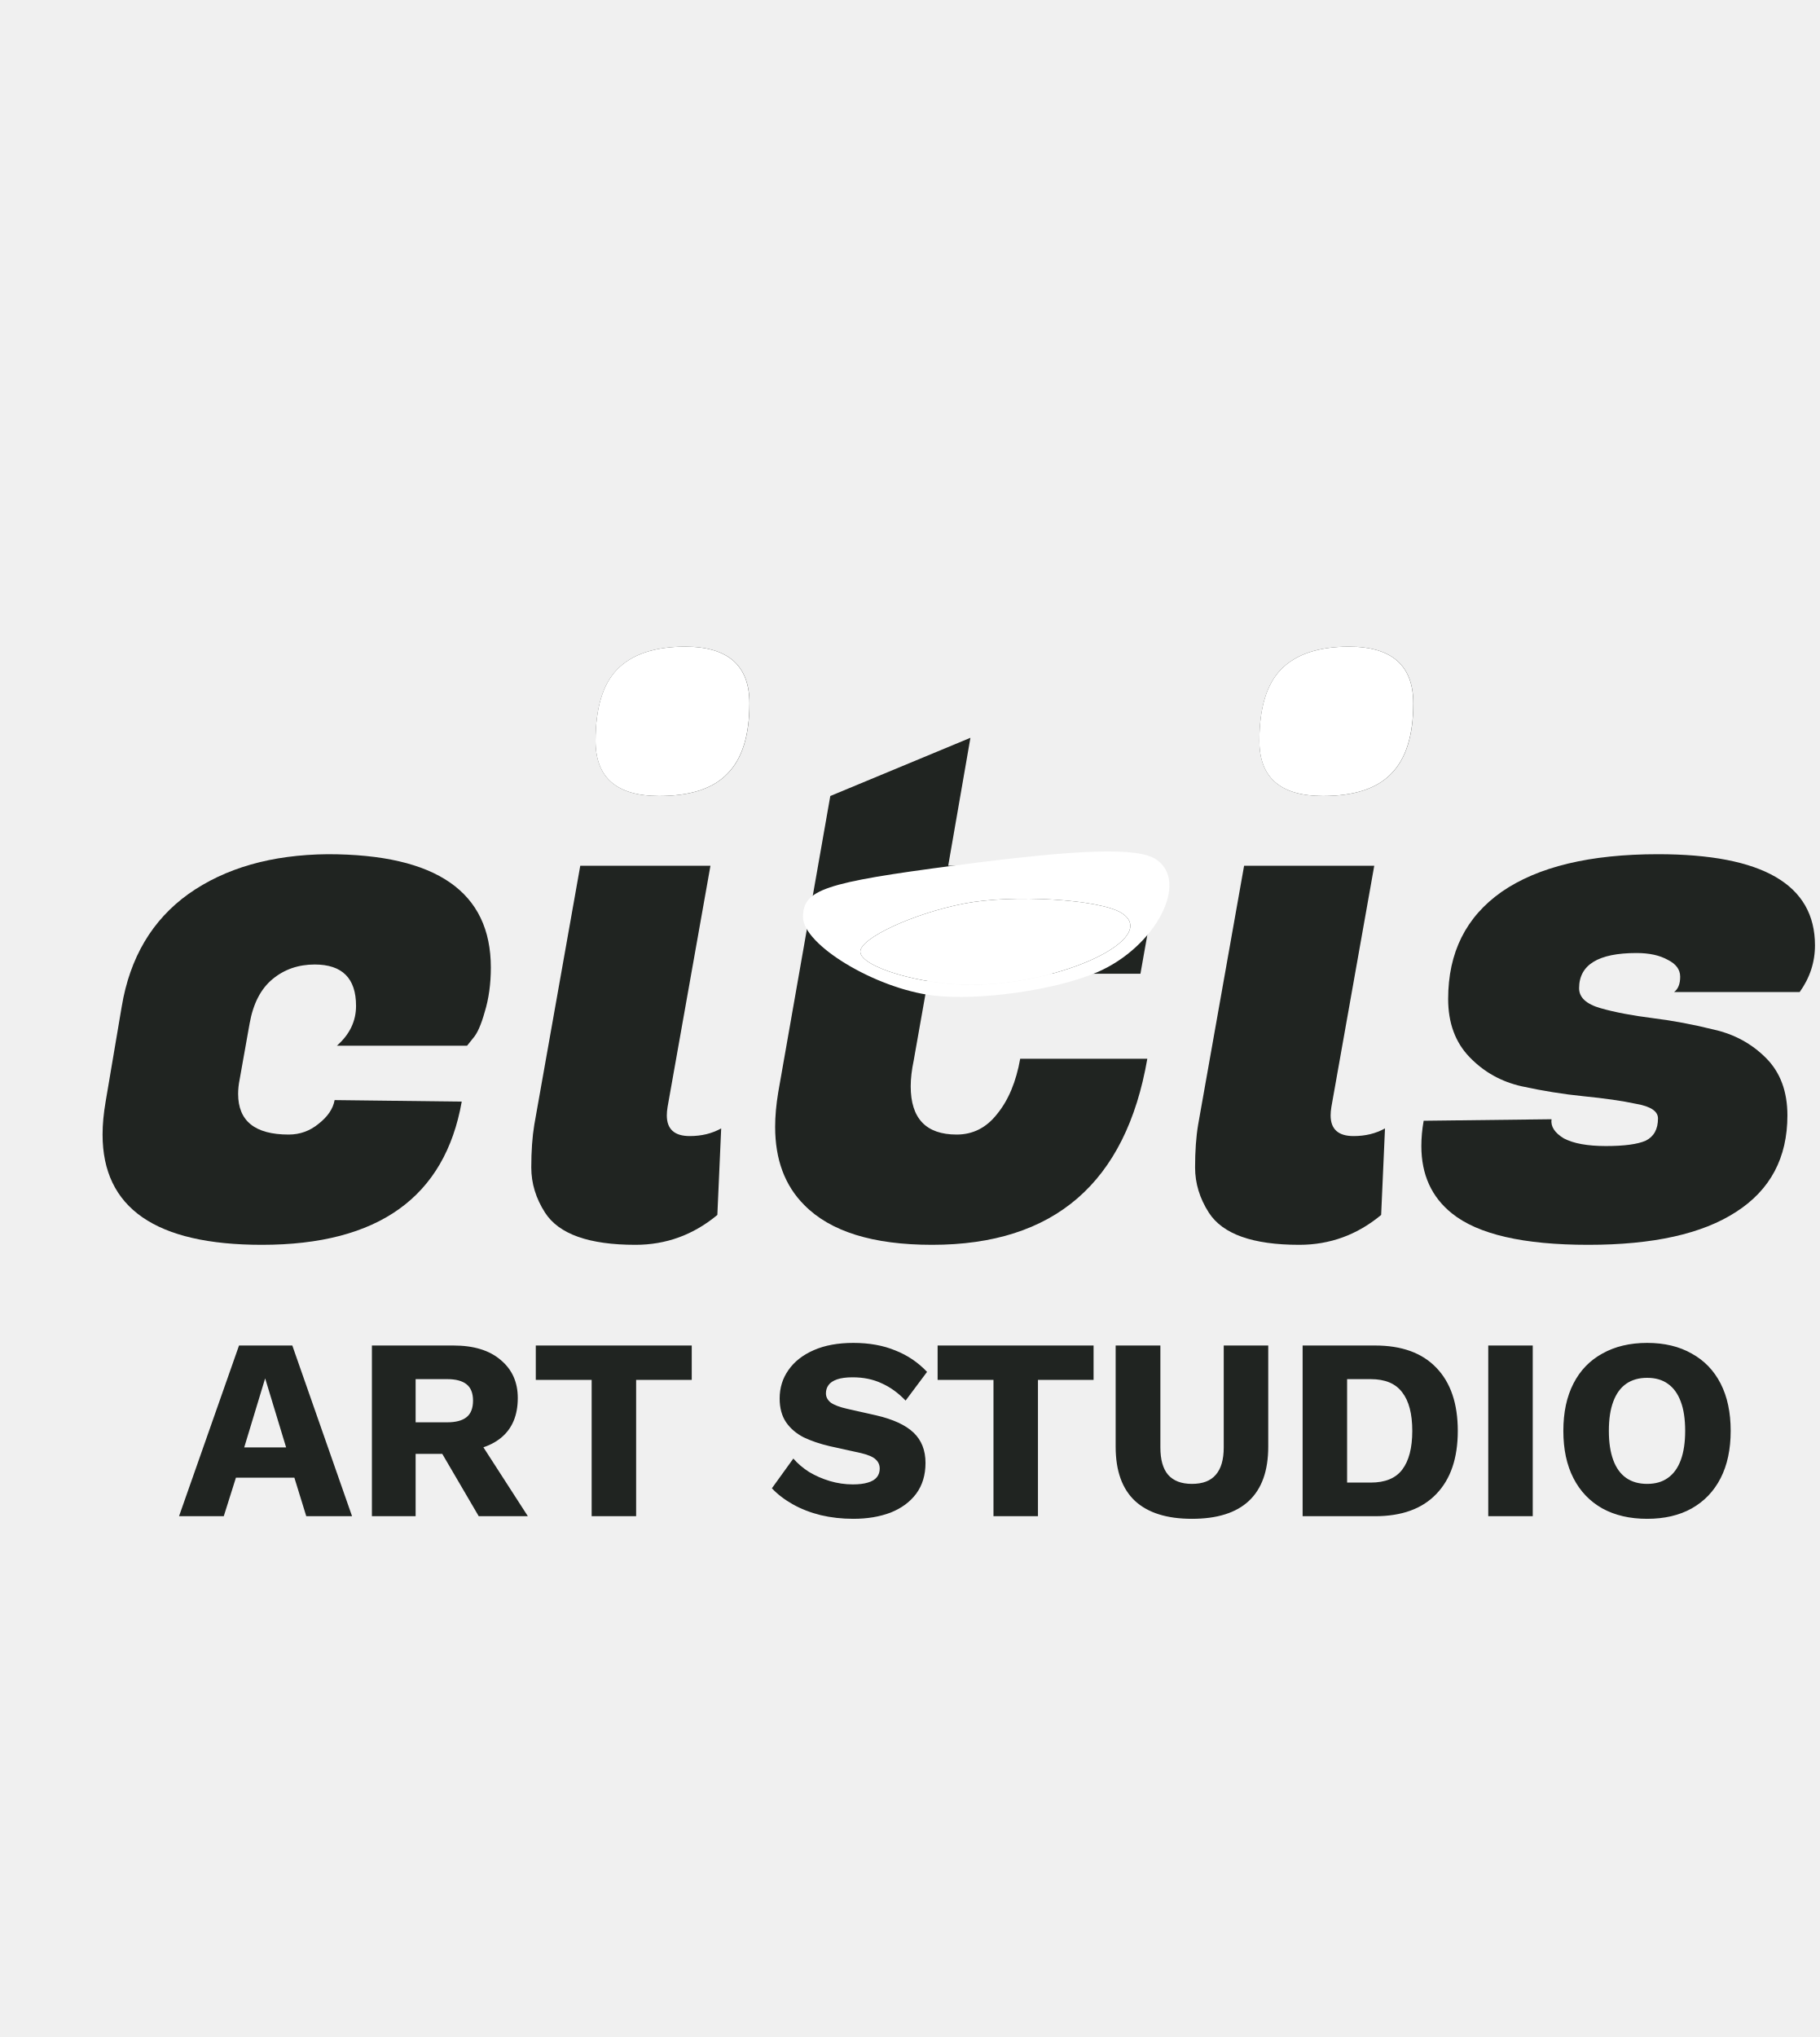
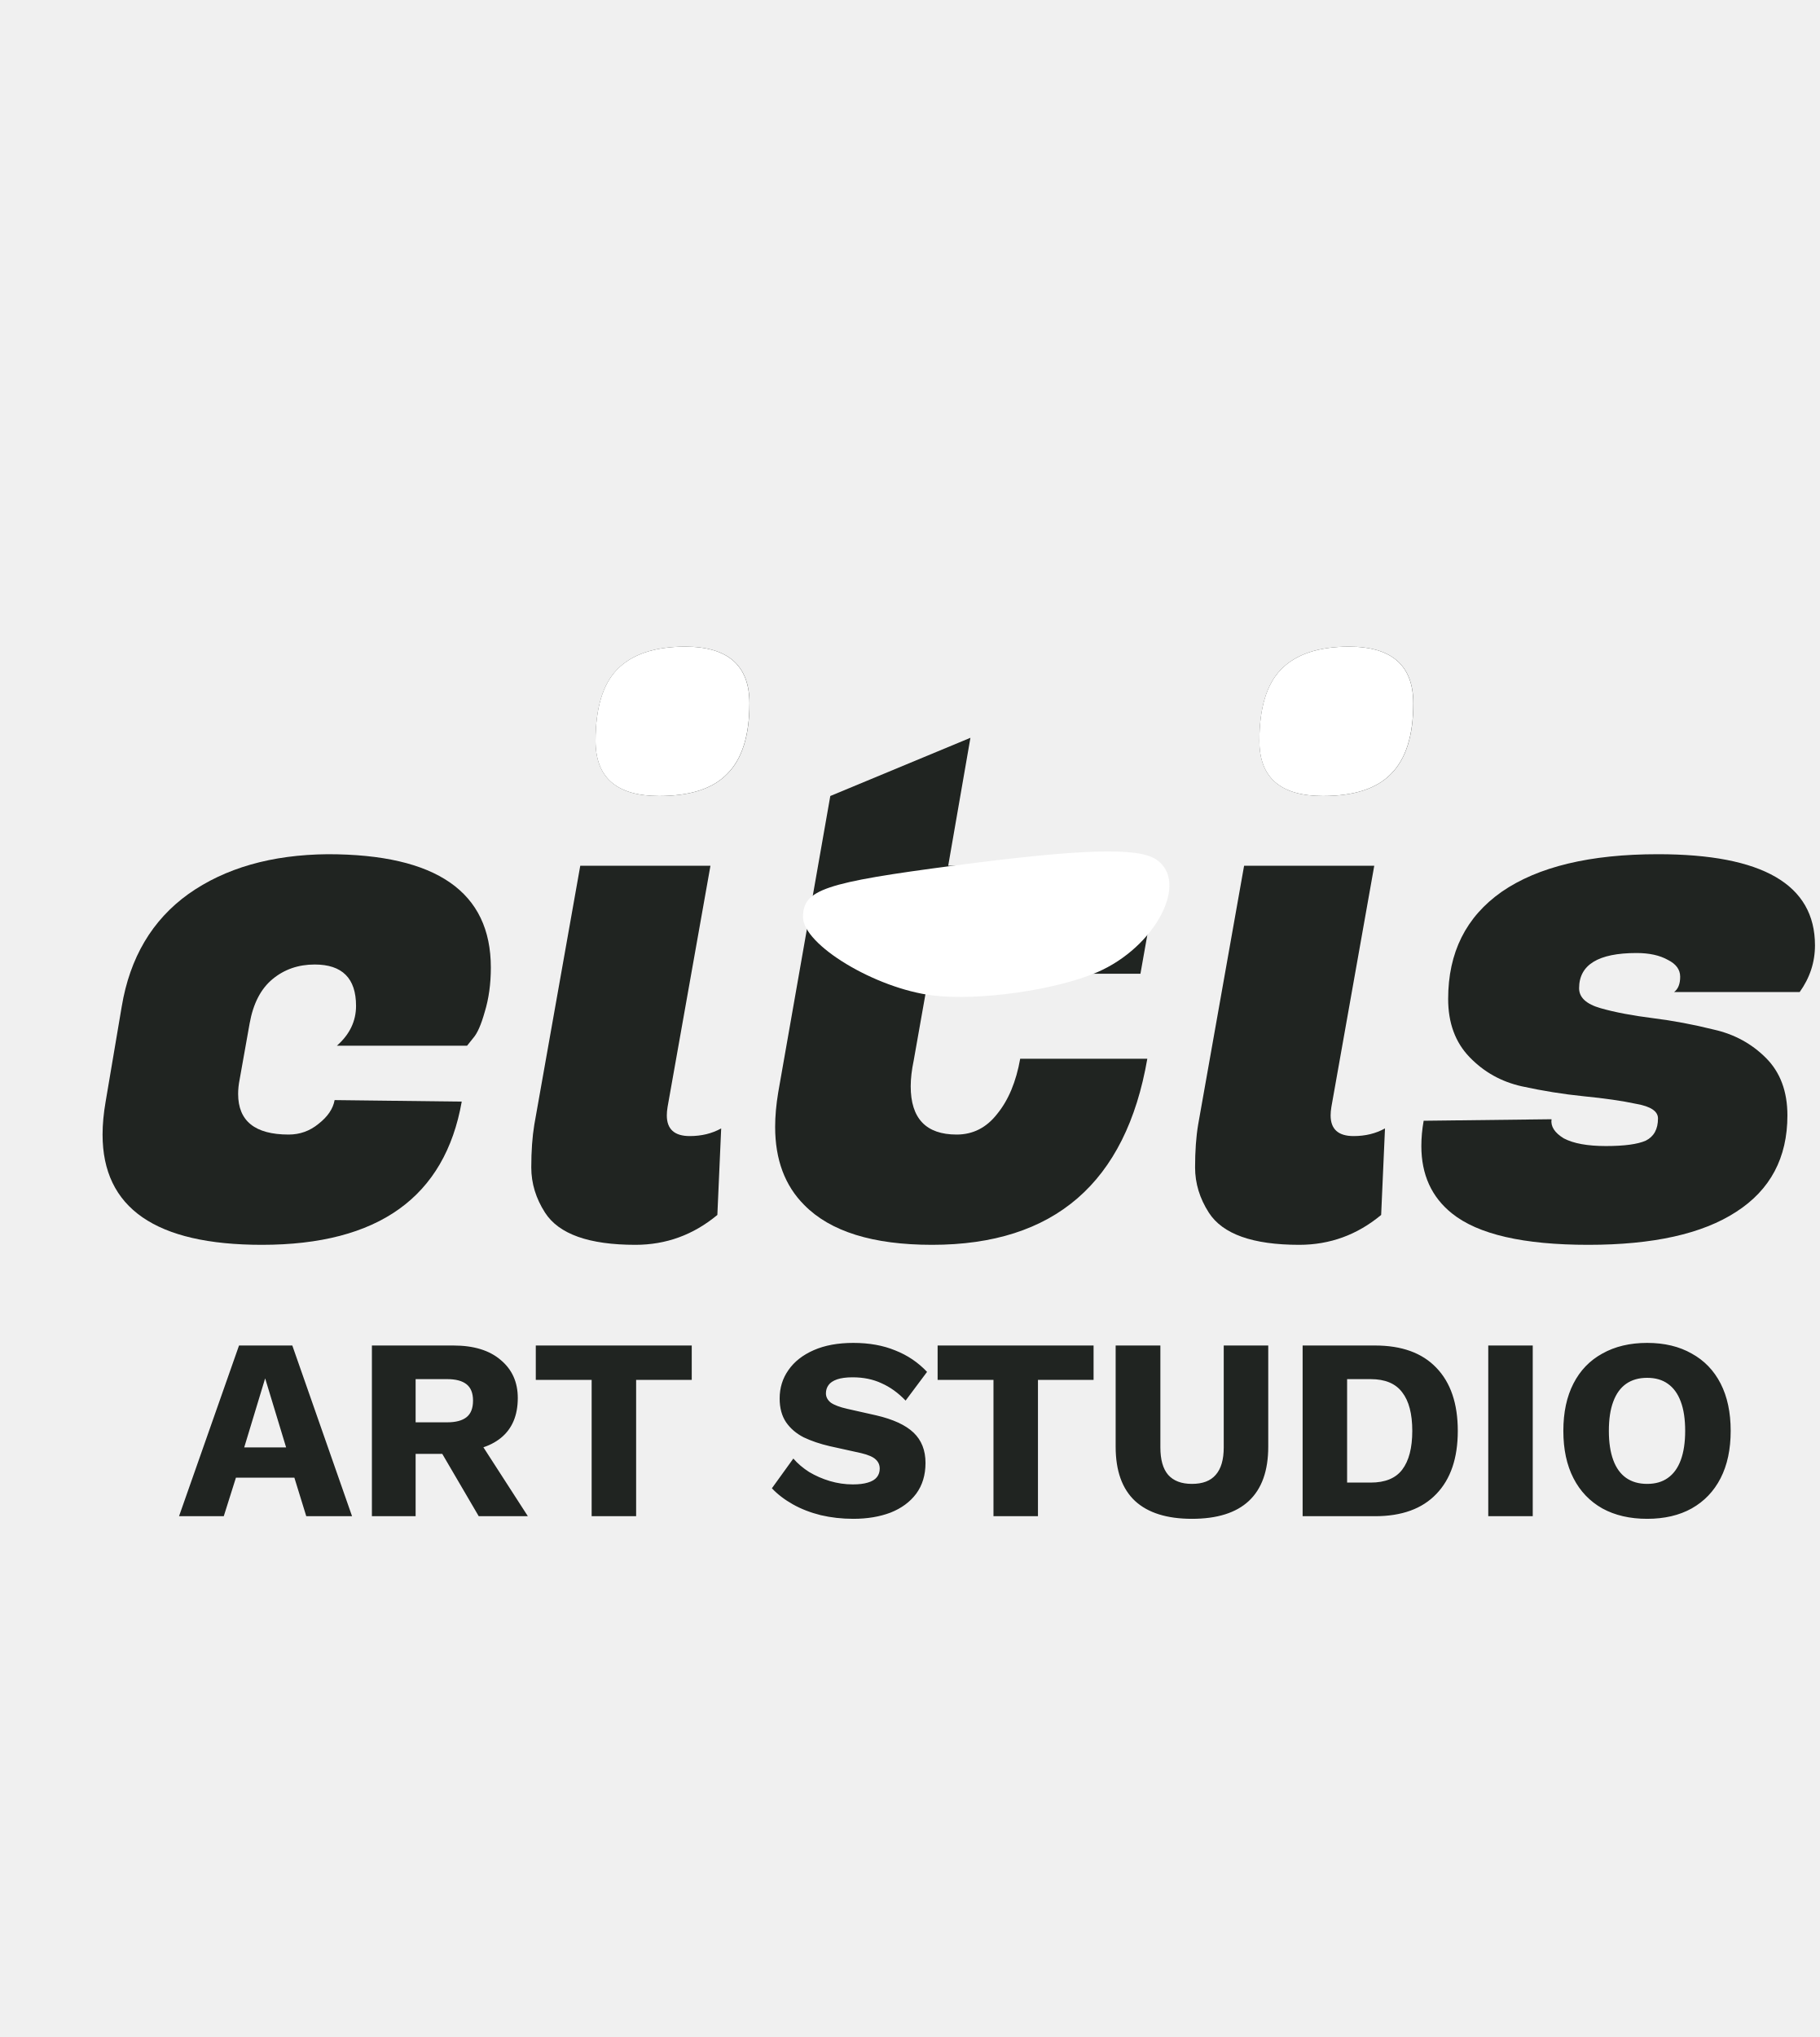
<svg xmlns="http://www.w3.org/2000/svg" width="67" height="75" viewBox="0 0 67 75" fill="none">
  <path d="M9.643 45.833C5.733 45.833 3.777 44.48 3.777 41.773C3.777 41.397 3.815 40.992 3.89 40.56L4.482 37.063C4.783 35.258 5.601 33.877 6.936 32.918C8.289 31.959 10 31.47 12.068 31.451C16.072 31.451 18.075 32.843 18.075 35.625C18.075 36.227 17.999 36.772 17.849 37.261C17.717 37.731 17.576 38.05 17.426 38.219L17.2 38.501H12.406C12.876 38.088 13.111 37.599 13.111 37.035C13.111 36.02 12.604 35.512 11.589 35.512C10.987 35.512 10.47 35.691 10.038 36.048C9.605 36.405 9.323 36.95 9.192 37.684L8.825 39.742C8.787 39.93 8.769 40.109 8.769 40.278C8.769 41.274 9.389 41.773 10.63 41.773C11.043 41.773 11.41 41.641 11.73 41.378C12.068 41.114 12.265 40.823 12.322 40.504L17.003 40.56C16.383 44.075 13.929 45.833 9.643 45.833Z" fill="#202421" />
  <path d="M25.401 41.829C25.833 41.829 26.219 41.735 26.557 41.547L26.416 44.733C25.532 45.467 24.527 45.833 23.399 45.833C21.688 45.833 20.579 45.438 20.071 44.649C19.733 44.123 19.564 43.568 19.564 42.985C19.564 42.383 19.601 41.857 19.676 41.406L21.368 31.875H26.162L24.583 40.757C24.564 40.87 24.555 40.974 24.555 41.068C24.555 41.575 24.837 41.829 25.401 41.829ZM21.932 27.278C21.932 26.075 22.195 25.201 22.722 24.655C23.267 24.091 24.104 23.809 25.232 23.809C26.811 23.809 27.6 24.505 27.6 25.896C27.6 27.081 27.328 27.945 26.783 28.491C26.256 29.036 25.42 29.308 24.273 29.308C22.712 29.308 21.932 28.632 21.932 27.278Z" fill="#202421" />
  <path d="M34.325 45.833C32.145 45.833 30.575 45.344 29.616 44.367C28.902 43.653 28.544 42.694 28.544 41.49C28.544 41.096 28.582 40.673 28.657 40.222L30.575 29.308L35.735 27.165L34.917 31.875H42.701L41.996 35.851H34.212L33.648 39.037C33.573 39.394 33.536 39.714 33.536 39.996C33.536 41.18 34.1 41.773 35.228 41.773C35.829 41.773 36.328 41.519 36.722 41.011C37.136 40.504 37.418 39.827 37.568 38.981H42.249C41.46 43.549 38.819 45.833 34.325 45.833Z" fill="#202421" />
  <path d="M22.719 24.655C22.193 25.201 21.93 26.075 21.93 27.278C21.93 28.632 22.71 29.308 24.27 29.308C25.417 29.308 26.254 29.036 26.78 28.491C27.325 27.945 27.598 27.081 27.598 25.896C27.598 24.505 26.808 23.809 25.229 23.809C24.101 23.809 23.265 24.091 22.719 24.655Z" fill="white" />
  <path d="M49.845 41.829C50.278 41.829 50.663 41.735 51.001 41.547L50.86 44.733C49.977 45.467 48.971 45.833 47.843 45.833C46.132 45.833 45.023 45.438 44.515 44.649C44.177 44.123 44.008 43.568 44.008 42.985C44.008 42.383 44.045 41.857 44.121 41.406L45.813 31.875H50.606L49.027 40.757C49.008 40.87 48.999 40.974 48.999 41.068C48.999 41.575 49.281 41.829 49.845 41.829ZM46.377 27.278C46.377 26.075 46.64 25.201 47.166 24.655C47.711 24.091 48.548 23.809 49.676 23.809C51.255 23.809 52.045 24.505 52.045 25.896C52.045 27.081 51.772 27.945 51.227 28.491C50.7 29.036 49.864 29.308 48.717 29.308C47.157 29.308 46.377 28.632 46.377 27.278Z" fill="#202421" />
  <path d="M66.835 34.807C66.835 35.428 66.647 36.001 66.271 36.527H61.646C61.796 36.415 61.871 36.227 61.871 35.963C61.871 35.7 61.721 35.493 61.42 35.343C61.12 35.174 60.734 35.089 60.264 35.089C58.854 35.089 58.149 35.522 58.149 36.386C58.149 36.725 58.412 36.969 58.939 37.12C59.465 37.27 60.104 37.392 60.856 37.486C61.608 37.58 62.36 37.721 63.112 37.909C63.864 38.078 64.504 38.426 65.03 38.953C65.556 39.479 65.82 40.184 65.82 41.068C65.82 42.628 65.19 43.812 63.93 44.621C62.689 45.429 60.875 45.833 58.488 45.833C56.1 45.833 54.427 45.448 53.468 44.677C52.716 44.075 52.34 43.248 52.34 42.196C52.34 41.895 52.368 41.584 52.425 41.265L57.134 41.209C57.096 41.472 57.247 41.707 57.585 41.913C57.942 42.102 58.459 42.196 59.136 42.196C59.813 42.196 60.302 42.13 60.603 41.998C60.903 41.848 61.054 41.575 61.054 41.18C61.054 40.917 60.791 40.739 60.264 40.645C59.738 40.532 59.089 40.438 58.318 40.363C57.566 40.287 56.805 40.165 56.034 39.996C55.282 39.827 54.643 39.47 54.117 38.924C53.59 38.379 53.327 37.665 53.327 36.781C53.327 35.07 53.985 33.755 55.301 32.833C56.636 31.912 58.553 31.451 61.054 31.451C64.908 31.451 66.835 32.57 66.835 34.807Z" fill="#202421" />
  <path d="M47.165 24.655C46.638 25.201 46.375 26.075 46.375 27.278C46.375 28.632 47.155 29.308 48.716 29.308C49.862 29.308 50.699 29.036 51.225 28.491C51.77 27.945 52.043 27.081 52.043 25.896C52.043 24.505 51.254 23.809 49.674 23.809C48.546 23.809 47.71 24.091 47.165 24.655Z" fill="white" />
-   <path fill-rule="evenodd" clip-rule="evenodd" d="M35.197 31.861C30.338 32.496 29.57 32.756 29.57 33.765C29.57 34.786 32.231 36.392 34.352 36.652C36.031 36.857 38.85 36.46 40.391 35.802C42.553 34.877 43.819 32.456 42.567 31.639C41.885 31.194 39.824 31.256 35.197 31.861ZM35.773 36.26C39.126 36.247 42.715 34.537 41.311 33.621C40.53 33.111 37.292 32.916 35.493 33.27C33.623 33.639 31.68 34.539 31.68 35.038C31.68 35.6 33.914 36.267 35.773 36.26Z" fill="white" />
-   <path d="M41.311 33.621C42.714 34.537 39.125 36.247 35.773 36.26C33.914 36.267 31.68 35.6 31.68 35.038C31.68 34.539 33.622 33.639 35.493 33.27C37.292 32.916 40.53 33.111 41.311 33.621Z" fill="white" />
+   <path fill-rule="evenodd" clip-rule="evenodd" d="M35.197 31.861C30.338 32.496 29.57 32.756 29.57 33.765C29.57 34.786 32.231 36.392 34.352 36.652C36.031 36.857 38.85 36.46 40.391 35.802C42.553 34.877 43.819 32.456 42.567 31.639C41.885 31.194 39.824 31.256 35.197 31.861Z" fill="white" />
  <path d="M12.964 55.825H11.278L10.84 54.406H8.688L8.24 55.825H6.593L8.802 49.54H10.764L12.964 55.825ZM8.993 53.292H10.536L9.764 50.749L8.993 53.292ZM16.695 49.54C17.444 49.54 18.025 49.718 18.438 50.073C18.857 50.422 19.067 50.889 19.067 51.473C19.067 52.114 18.86 52.603 18.448 52.94C18.035 53.276 17.454 53.444 16.705 53.444L16.552 53.53H15.305V55.825H13.695V49.54H16.695ZM16.467 52.368C16.784 52.368 17.022 52.305 17.181 52.178C17.34 52.051 17.419 51.848 17.419 51.568C17.419 51.295 17.34 51.095 17.181 50.968C17.022 50.841 16.784 50.778 16.467 50.778H15.305V52.368H16.467ZM17.429 52.711L19.438 55.825H17.629L16.019 53.073L17.429 52.711ZM25.473 49.54V50.806H23.425V55.825H21.787V50.806H19.73V49.54H25.473ZM31.424 49.444C32.008 49.444 32.522 49.537 32.967 49.721C33.418 49.898 33.808 50.162 34.138 50.511L33.348 51.568C33.075 51.283 32.779 51.07 32.462 50.93C32.151 50.784 31.795 50.711 31.395 50.711C31.16 50.711 30.97 50.737 30.824 50.787C30.678 50.838 30.573 50.908 30.51 50.997C30.446 51.086 30.414 51.187 30.414 51.302C30.414 51.435 30.475 51.549 30.595 51.645C30.722 51.733 30.925 51.81 31.205 51.873L32.262 52.111C32.891 52.257 33.351 52.47 33.643 52.749C33.935 53.029 34.081 53.4 34.081 53.864C34.081 54.308 33.967 54.686 33.738 54.997C33.51 55.302 33.195 55.533 32.795 55.692C32.395 55.844 31.938 55.921 31.424 55.921C31.005 55.921 30.605 55.876 30.224 55.787C29.843 55.692 29.5 55.559 29.195 55.387C28.891 55.216 28.634 55.019 28.424 54.797L29.214 53.702C29.373 53.886 29.567 54.051 29.795 54.197C30.03 54.337 30.284 54.448 30.557 54.53C30.837 54.613 31.119 54.654 31.405 54.654C31.627 54.654 31.811 54.632 31.957 54.587C32.11 54.543 32.221 54.476 32.291 54.387C32.361 54.298 32.395 54.194 32.395 54.073C32.395 53.94 32.348 53.829 32.252 53.74C32.157 53.645 31.976 53.565 31.71 53.502L30.548 53.245C30.192 53.162 29.875 53.054 29.595 52.921C29.322 52.781 29.107 52.597 28.948 52.368C28.789 52.133 28.71 51.841 28.71 51.492C28.71 51.099 28.818 50.749 29.034 50.444C29.249 50.133 29.561 49.889 29.967 49.711C30.373 49.533 30.859 49.444 31.424 49.444ZM40.27 49.54V50.806H38.222V55.825H36.584V50.806H34.527V49.54H40.27ZM46.702 49.54V53.264C46.702 54.152 46.464 54.819 45.987 55.264C45.517 55.702 44.819 55.921 43.892 55.921C42.971 55.921 42.273 55.702 41.797 55.264C41.321 54.819 41.083 54.152 41.083 53.264V49.54H42.73V53.292C42.73 53.743 42.825 54.079 43.016 54.302C43.213 54.524 43.505 54.635 43.892 54.635C44.286 54.635 44.578 54.524 44.768 54.302C44.965 54.079 45.063 53.743 45.063 53.292V49.54H46.702ZM50.635 49.54C51.619 49.54 52.371 49.813 52.892 50.359C53.419 50.905 53.682 51.679 53.682 52.683C53.682 53.686 53.419 54.46 52.892 55.006C52.371 55.552 51.619 55.825 50.635 55.825H47.968V49.54H50.635ZM50.473 54.587C51.006 54.587 51.393 54.429 51.635 54.111C51.882 53.787 52.006 53.311 52.006 52.683C52.006 52.054 51.882 51.581 51.635 51.264C51.393 50.94 51.006 50.778 50.473 50.778H49.606V54.587H50.473ZM56.442 49.54V55.825H54.804V49.54H56.442ZM60.655 49.444C61.29 49.444 61.836 49.575 62.293 49.835C62.757 50.089 63.112 50.457 63.36 50.94C63.607 51.422 63.731 52.003 63.731 52.683C63.731 53.362 63.607 53.943 63.36 54.425C63.112 54.908 62.757 55.279 62.293 55.54C61.836 55.794 61.29 55.921 60.655 55.921C60.02 55.921 59.471 55.794 59.007 55.54C58.544 55.279 58.188 54.908 57.941 54.425C57.693 53.943 57.569 53.362 57.569 52.683C57.569 52.003 57.693 51.422 57.941 50.94C58.188 50.457 58.544 50.089 59.007 49.835C59.471 49.575 60.02 49.444 60.655 49.444ZM60.655 50.73C60.35 50.73 60.093 50.803 59.883 50.949C59.674 51.095 59.515 51.314 59.407 51.606C59.299 51.892 59.245 52.251 59.245 52.683C59.245 53.108 59.299 53.467 59.407 53.759C59.515 54.051 59.674 54.27 59.883 54.416C60.093 54.562 60.35 54.635 60.655 54.635C60.96 54.635 61.214 54.562 61.417 54.416C61.626 54.27 61.785 54.051 61.893 53.759C62.001 53.467 62.055 53.108 62.055 52.683C62.055 52.251 62.001 51.892 61.893 51.606C61.785 51.314 61.626 51.095 61.417 50.949C61.214 50.803 60.96 50.73 60.655 50.73Z" fill="#202421" />
</svg>
